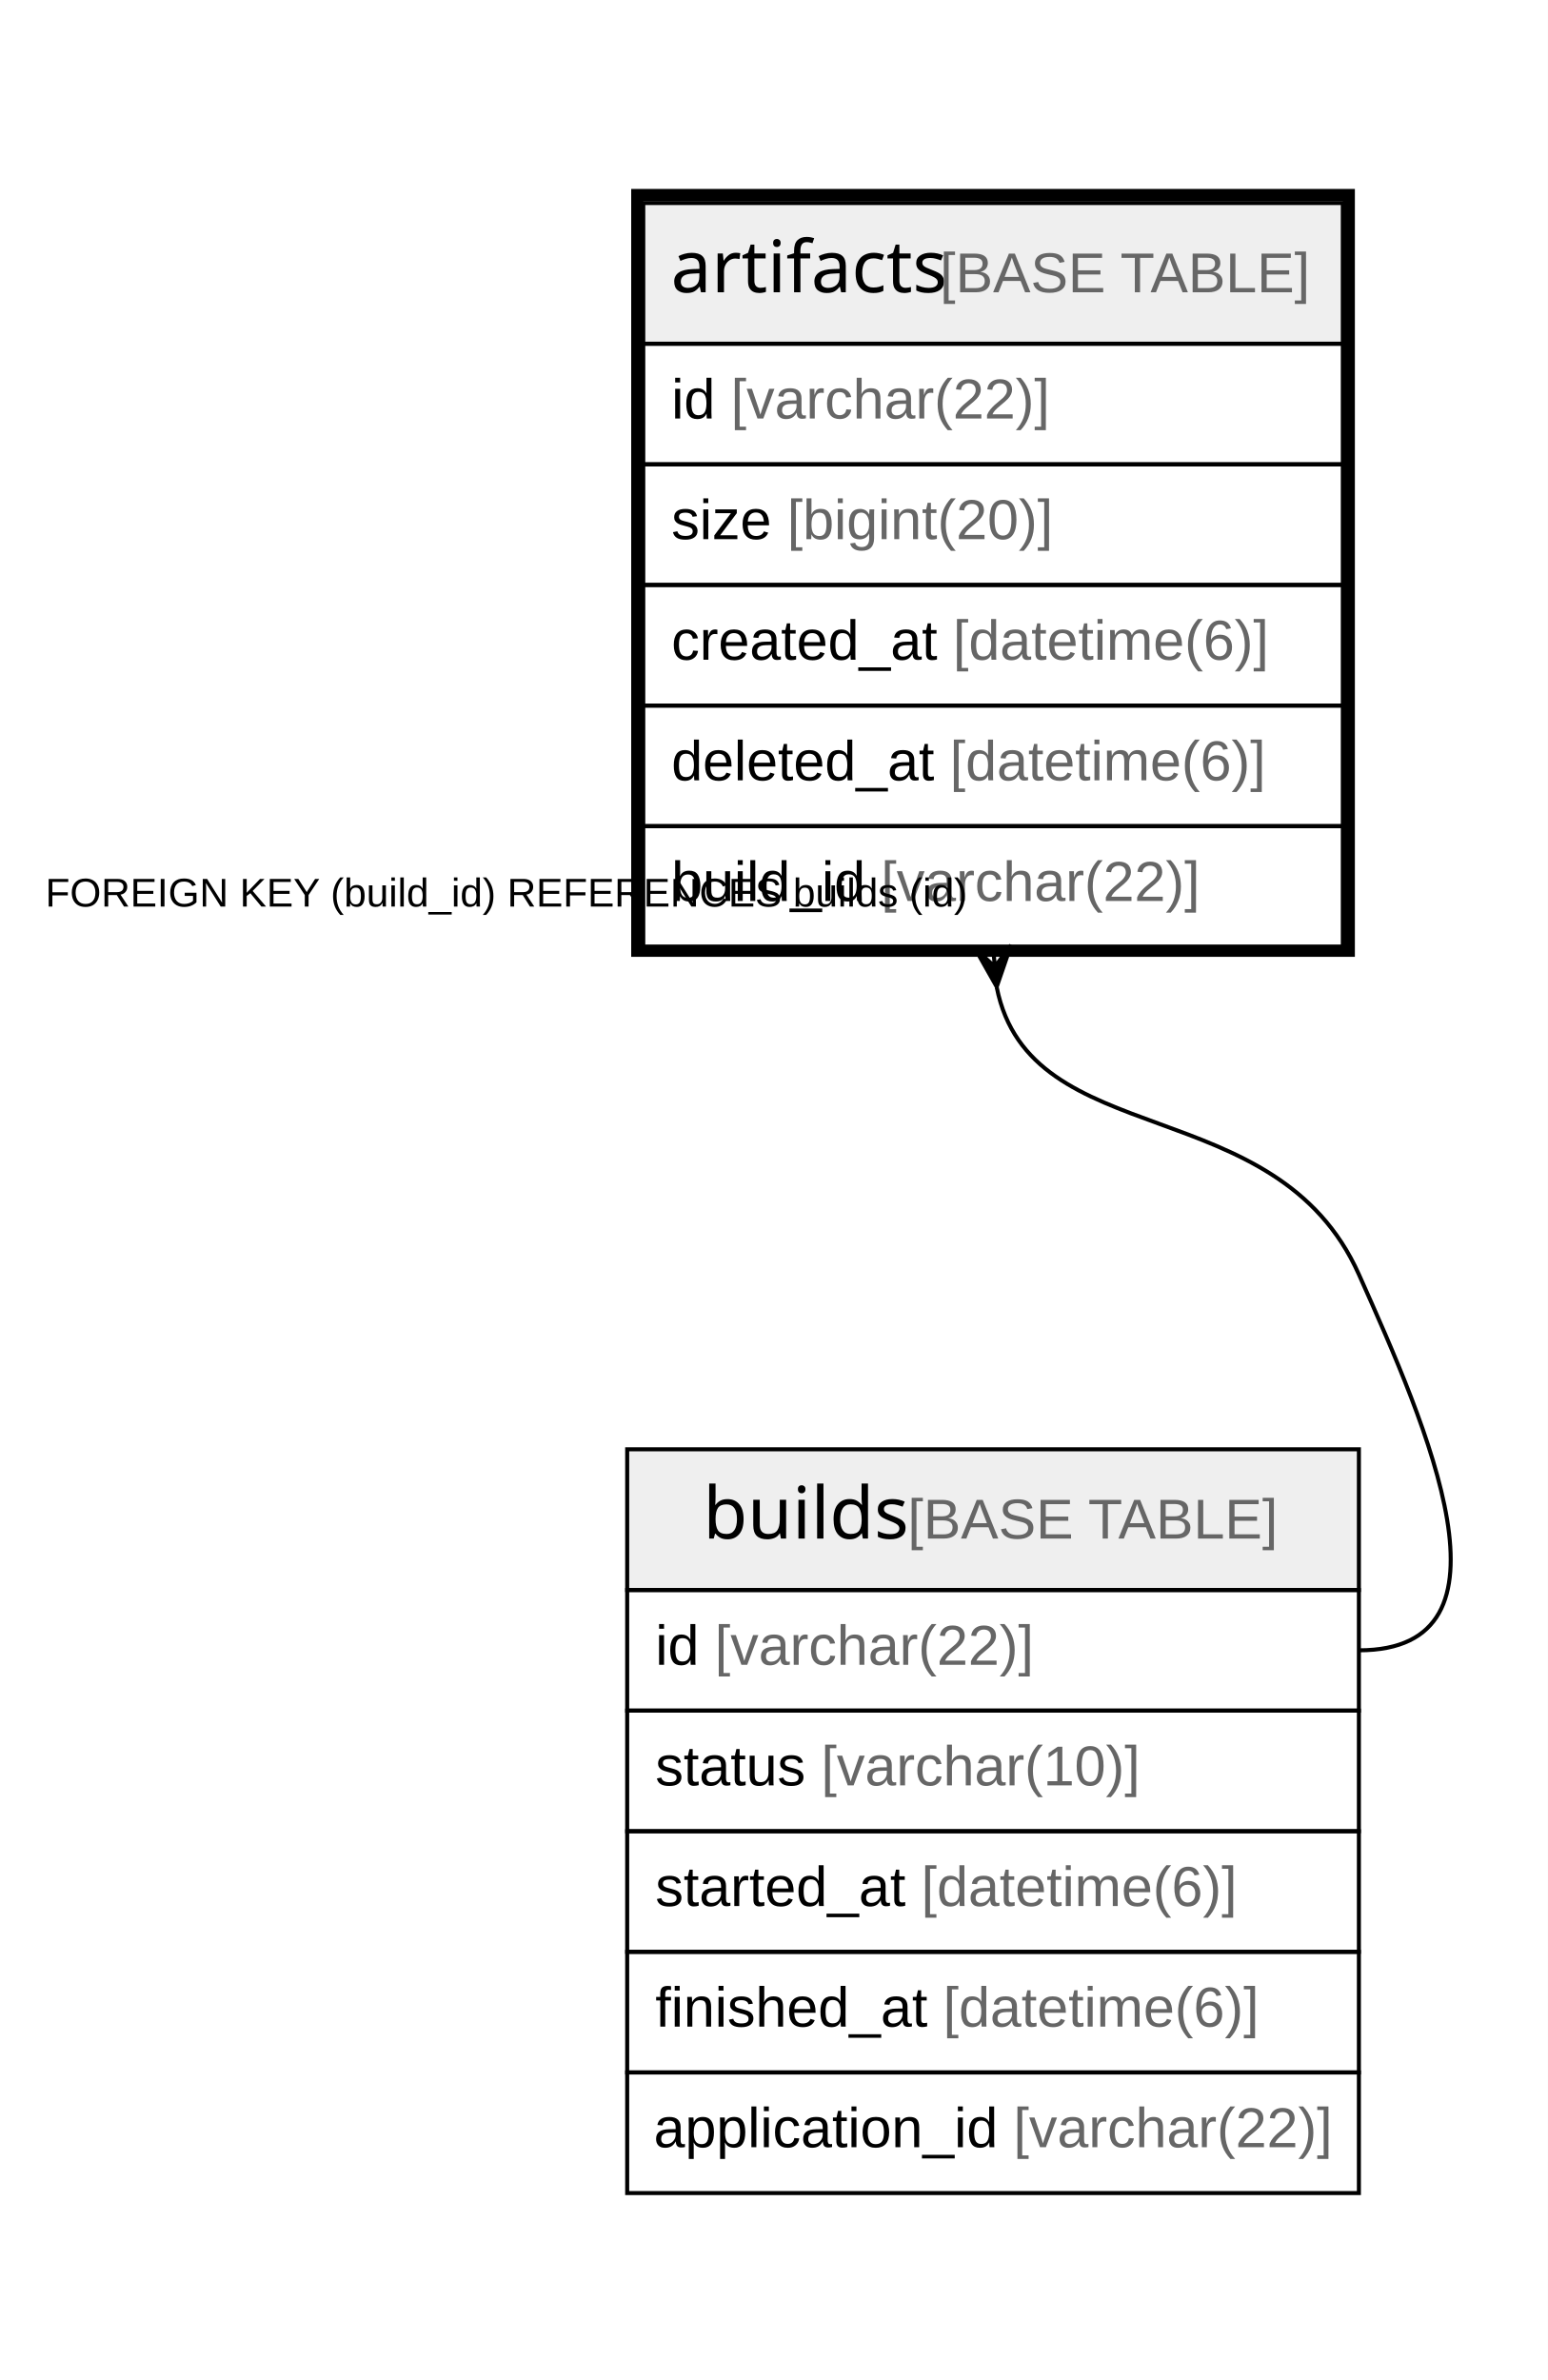
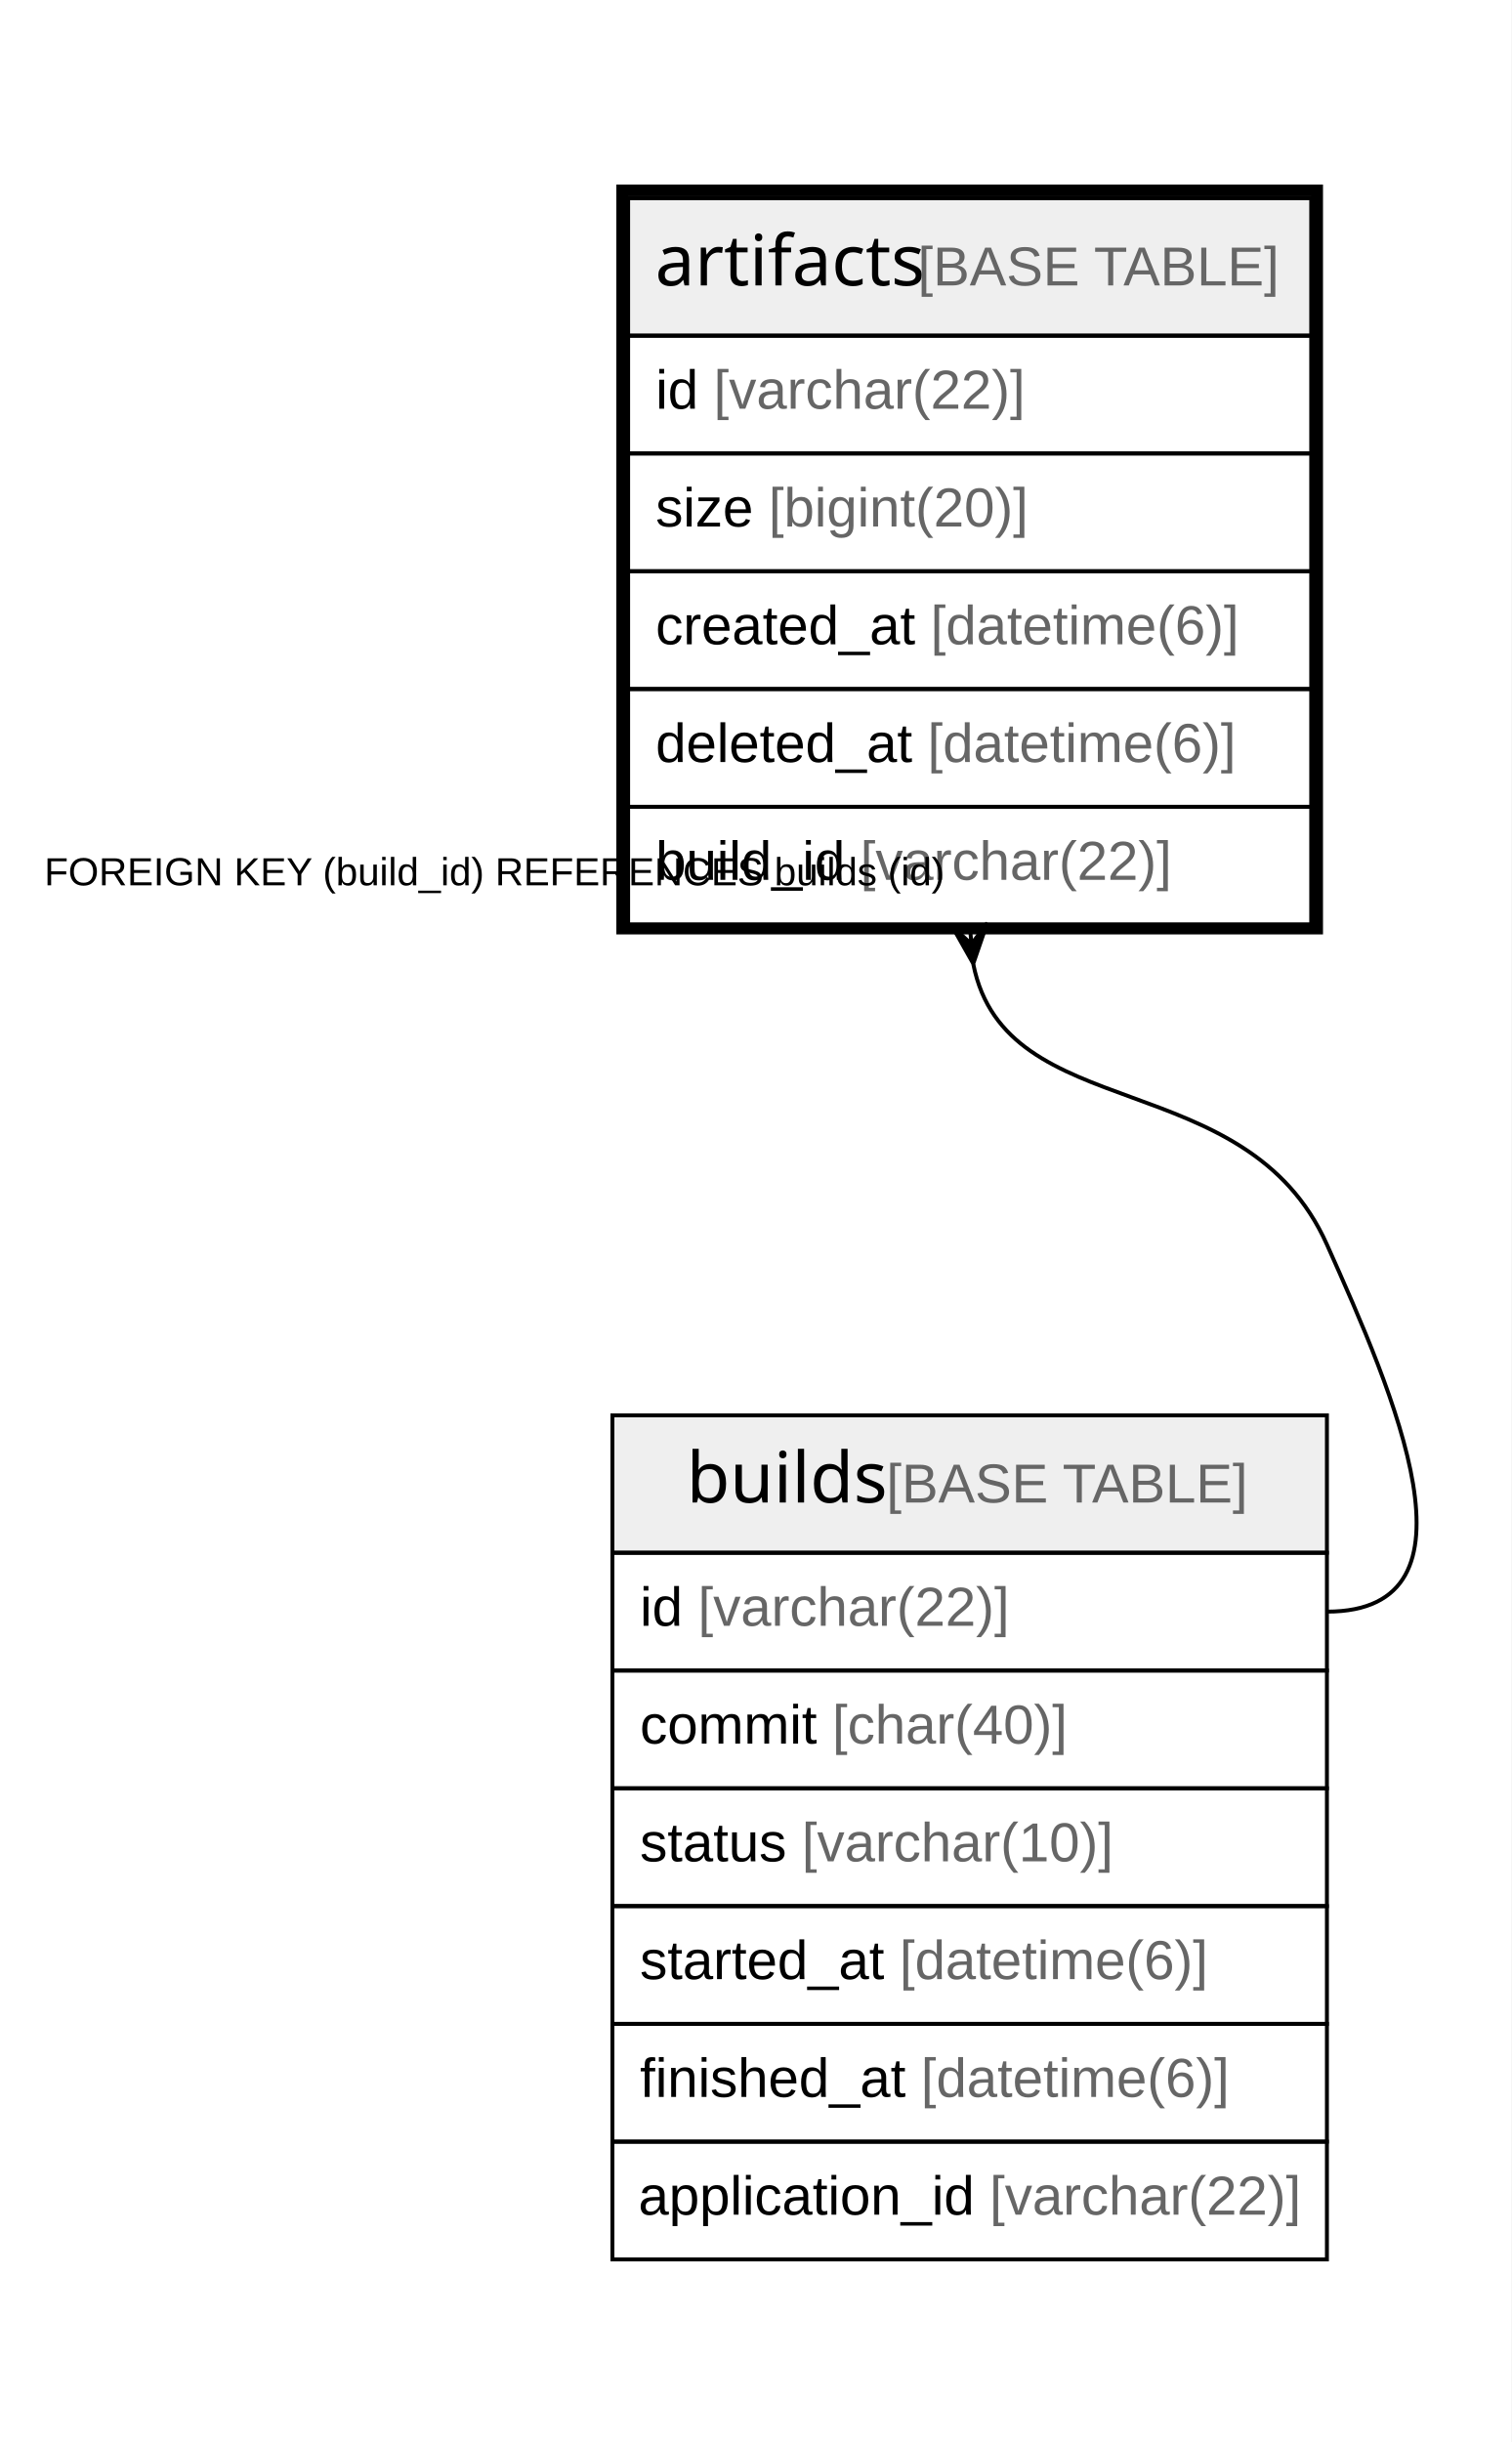
- <svg xmlns="http://www.w3.org/2000/svg" width="385pt" height="592pt" viewBox="0.00 0.00 385.00 592.00">
-   <g id="graph0" class="graph" transform="scale(1 1) rotate(0) translate(4 588)">
-     <polygon fill="#ffffff" stroke="transparent" points="-4,4 -4,-588 381,-588 381,4 -4,4" />
+ <svg xmlns="http://www.w3.org/2000/svg" width="385pt" height="622pt" viewBox="0.00 0.00 385.00 622.00">
+   <g id="graph0" class="graph" transform="scale(1 1) rotate(0) translate(4 618)">
+     <polygon fill="#ffffff" stroke="transparent" points="-4,4 -4,-618 381,-618 381,4 -4,4" />
    <g id="node1" class="node">
-       <polygon fill="#efefef" stroke="transparent" points="156,-502.5 156,-537.5 330,-537.5 330,-502.5 156,-502.5" />
-       <polygon fill="none" stroke="#000000" points="156,-502.5 156,-537.5 330,-537.5 330,-502.5 156,-502.5" />
-       <text text-anchor="start" x="162.87" y="-515.3" font-family="Arial Bold" font-size="18.00" fill="#000000">artifacts</text>
-       <text text-anchor="start" x="225.876" y="-515.3" font-family="Arial" font-size="14.00" fill="#000000"> </text>
-       <text text-anchor="start" x="229.766" y="-515.3" font-family="Arial" font-size="14.00" fill="#666666">[BASE TABLE]</text>
+       <polygon fill="#efefef" stroke="transparent" points="156,-532.5 156,-567.5 330,-567.5 330,-532.5 156,-532.5" />
+       <polygon fill="none" stroke="#000000" points="156,-532.5 156,-567.5 330,-567.5 330,-532.5 156,-532.5" />
+       <text text-anchor="start" x="162.87" y="-545.3" font-family="Arial Bold" font-size="18.00" fill="#000000">artifacts</text>
+       <text text-anchor="start" x="225.876" y="-545.3" font-family="Arial" font-size="14.00" fill="#000000"> </text>
+       <text text-anchor="start" x="229.766" y="-545.3" font-family="Arial" font-size="14.00" fill="#666666">[BASE TABLE]</text>
+       <polygon fill="none" stroke="#000000" points="156,-502.5 156,-532.5 330,-532.5 330,-502.5 156,-502.5" />
+       <text text-anchor="start" x="163" y="-513.9" font-family="Arial" font-size="14.00" fill="#000000">id </text>
+       <text text-anchor="start" x="177.78" y="-513.9" font-family="Arial" font-size="14.00" fill="#666666">[varchar(22)]</text>
      <polygon fill="none" stroke="#000000" points="156,-472.5 156,-502.5 330,-502.5 330,-472.5 156,-472.5" />
-       <text text-anchor="start" x="163" y="-483.9" font-family="Arial" font-size="14.00" fill="#000000">id </text>
-       <text text-anchor="start" x="177.78" y="-483.9" font-family="Arial" font-size="14.00" fill="#666666">[varchar(22)]</text>
+       <text text-anchor="start" x="163" y="-483.9" font-family="Arial" font-size="14.00" fill="#000000">size </text>
+       <text text-anchor="start" x="191.78" y="-483.9" font-family="Arial" font-size="14.00" fill="#666666">[bigint(20)]</text>
      <polygon fill="none" stroke="#000000" points="156,-442.5 156,-472.5 330,-472.5 330,-442.5 156,-442.5" />
-       <text text-anchor="start" x="163" y="-453.9" font-family="Arial" font-size="14.00" fill="#000000">size </text>
-       <text text-anchor="start" x="191.78" y="-453.9" font-family="Arial" font-size="14.00" fill="#666666">[bigint(20)]</text>
+       <text text-anchor="start" x="163" y="-453.9" font-family="Arial" font-size="14.00" fill="#000000">created_at </text>
+       <text text-anchor="start" x="233.028" y="-453.9" font-family="Arial" font-size="14.00" fill="#666666">[datetime(6)]</text>
      <polygon fill="none" stroke="#000000" points="156,-412.5 156,-442.5 330,-442.5 330,-412.5 156,-412.5" />
-       <text text-anchor="start" x="163" y="-423.9" font-family="Arial" font-size="14.00" fill="#000000">created_at </text>
-       <text text-anchor="start" x="233.028" y="-423.9" font-family="Arial" font-size="14.00" fill="#666666">[datetime(6)]</text>
+       <text text-anchor="start" x="163" y="-423.9" font-family="Arial" font-size="14.00" fill="#000000">deleted_at </text>
+       <text text-anchor="start" x="232.257" y="-423.9" font-family="Arial" font-size="14.00" fill="#666666">[datetime(6)]</text>
      <polygon fill="none" stroke="#000000" points="156,-382.5 156,-412.5 330,-412.5 330,-382.5 156,-382.5" />
-       <text text-anchor="start" x="163" y="-393.9" font-family="Arial" font-size="14.00" fill="#000000">deleted_at </text>
-       <text text-anchor="start" x="232.257" y="-393.9" font-family="Arial" font-size="14.00" fill="#666666">[datetime(6)]</text>
-       <polygon fill="none" stroke="#000000" points="156,-352.5 156,-382.5 330,-382.5 330,-352.5 156,-352.5" />
-       <text text-anchor="start" x="163" y="-363.9" font-family="Arial" font-size="14.00" fill="#000000">build_id </text>
-       <text text-anchor="start" x="215.123" y="-363.9" font-family="Arial" font-size="14.00" fill="#666666">[varchar(22)]</text>
-       <polygon fill="none" stroke="#000000" stroke-width="3" points="154.5,-351.5 154.5,-539.5 331.5,-539.5 331.5,-351.5 154.5,-351.5" />
+       <text text-anchor="start" x="163" y="-393.9" font-family="Arial" font-size="14.00" fill="#000000">build_id </text>
+       <text text-anchor="start" x="215.123" y="-393.9" font-family="Arial" font-size="14.00" fill="#666666">[varchar(22)]</text>
+       <polygon fill="none" stroke="#000000" stroke-width="3" points="154.5,-381.5 154.5,-569.5 331.5,-569.5 331.5,-381.5 154.5,-381.5" />
    </g>
    <g id="node2" class="node">
-       <polygon fill="#efefef" stroke="transparent" points="152,-192.5 152,-227.5 334,-227.5 334,-192.5 152,-192.5" />
-       <polygon fill="none" stroke="#000000" points="152,-192.5 152,-227.5 334,-227.5 334,-192.5 152,-192.5" />
-       <text text-anchor="start" x="170.87" y="-205.3" font-family="Arial Bold" font-size="18.00" fill="#000000">builds</text>
-       <text text-anchor="start" x="217.877" y="-205.3" font-family="Arial" font-size="14.00" fill="#000000"> </text>
-       <text text-anchor="start" x="221.767" y="-205.3" font-family="Arial" font-size="14.00" fill="#666666">[BASE TABLE]</text>
+       <polygon fill="#efefef" stroke="transparent" points="152,-222.5 152,-257.5 334,-257.5 334,-222.5 152,-222.5" />
+       <polygon fill="none" stroke="#000000" points="152,-222.5 152,-257.5 334,-257.5 334,-222.5 152,-222.5" />
+       <text text-anchor="start" x="170.87" y="-235.3" font-family="Arial Bold" font-size="18.00" fill="#000000">builds</text>
+       <text text-anchor="start" x="217.877" y="-235.3" font-family="Arial" font-size="14.00" fill="#000000"> </text>
+       <text text-anchor="start" x="221.767" y="-235.3" font-family="Arial" font-size="14.00" fill="#666666">[BASE TABLE]</text>
+       <polygon fill="none" stroke="#000000" points="152,-192.5 152,-222.5 334,-222.5 334,-192.5 152,-192.5" />
+       <text text-anchor="start" x="159" y="-203.9" font-family="Arial" font-size="14.00" fill="#000000">id </text>
+       <text text-anchor="start" x="173.78" y="-203.9" font-family="Arial" font-size="14.00" fill="#666666">[varchar(22)]</text>
      <polygon fill="none" stroke="#000000" points="152,-162.5 152,-192.5 334,-192.5 334,-162.5 152,-162.5" />
-       <text text-anchor="start" x="159" y="-173.9" font-family="Arial" font-size="14.00" fill="#000000">id </text>
-       <text text-anchor="start" x="173.78" y="-173.9" font-family="Arial" font-size="14.00" fill="#666666">[varchar(22)]</text>
+       <text text-anchor="start" x="159" y="-173.9" font-family="Arial" font-size="14.00" fill="#000000">commit </text>
+       <text text-anchor="start" x="207.992" y="-173.9" font-family="Arial" font-size="14.00" fill="#666666">[char(40)]</text>
      <polygon fill="none" stroke="#000000" points="152,-132.5 152,-162.5 334,-162.5 334,-132.5 152,-132.5" />
      <text text-anchor="start" x="159" y="-143.9" font-family="Arial" font-size="14.00" fill="#000000">status </text>
      <text text-anchor="start" x="200.237" y="-143.9" font-family="Arial" font-size="14.00" fill="#666666">[varchar(10)]</text>
      <polygon fill="none" stroke="#000000" points="152,-102.5 152,-132.5 334,-132.5 334,-102.5 152,-102.5" />
      <text text-anchor="start" x="159" y="-113.9" font-family="Arial" font-size="14.00" fill="#000000">started_at </text>
      <text text-anchor="start" x="225.136" y="-113.9" font-family="Arial" font-size="14.00" fill="#666666">[datetime(6)]</text>
      <polygon fill="none" stroke="#000000" points="152,-72.5 152,-102.5 334,-102.5 334,-72.5 152,-72.5" />
      <text text-anchor="start" x="159" y="-83.9" font-family="Arial" font-size="14.00" fill="#000000">finished_at </text>
      <text text-anchor="start" x="230.581" y="-83.9" font-family="Arial" font-size="14.00" fill="#666666">[datetime(6)]</text>
      <polygon fill="none" stroke="#000000" points="152,-42.5 152,-72.5 334,-72.5 334,-42.5 152,-42.5" />
      <text text-anchor="start" x="158.597" y="-53.9" font-family="Arial" font-size="14.00" fill="#000000">application_id </text>
      <text text-anchor="start" x="248.066" y="-53.9" font-family="Arial" font-size="14.00" fill="#666666">[varchar(22)]</text>
    </g>
    <g id="edge1" class="edge">
-       <path fill="none" stroke="#000000" d="M243.928,-342.393C252.195,-300.928 313.365,-317.182 334,-271 350.953,-233.06 375.556,-177.5 334,-177.5" />
-       <polygon fill="#000000" stroke="#000000" points="243.915,-342.542 238.519,-352.088 243.457,-347.521 243,-352.5 243,-352.5 243,-352.5 243.457,-347.521 247.481,-352.912 243.915,-342.542 243.915,-342.542" />
-       <text text-anchor="start" x="7.277" y="-362.5" font-family="Arial" font-size="10.00" fill="#000000">FOREIGN KEY (build_id) REFERENCES builds (id)</text>
+       <path fill="none" stroke="#000000" d="M243.928,-372.393C252.195,-330.928 313.365,-347.182 334,-301 350.953,-263.06 375.556,-207.5 334,-207.5" />
+       <polygon fill="#000000" stroke="#000000" points="243.915,-372.542 238.519,-382.088 243.457,-377.521 243,-382.5 243,-382.5 243,-382.5 243.457,-377.521 247.481,-382.912 243.915,-372.542 243.915,-372.542" />
+       <text text-anchor="start" x="7.277" y="-392.5" font-family="Arial" font-size="10.00" fill="#000000">FOREIGN KEY (build_id) REFERENCES builds (id)</text>
    </g>
  </g>
</svg>
